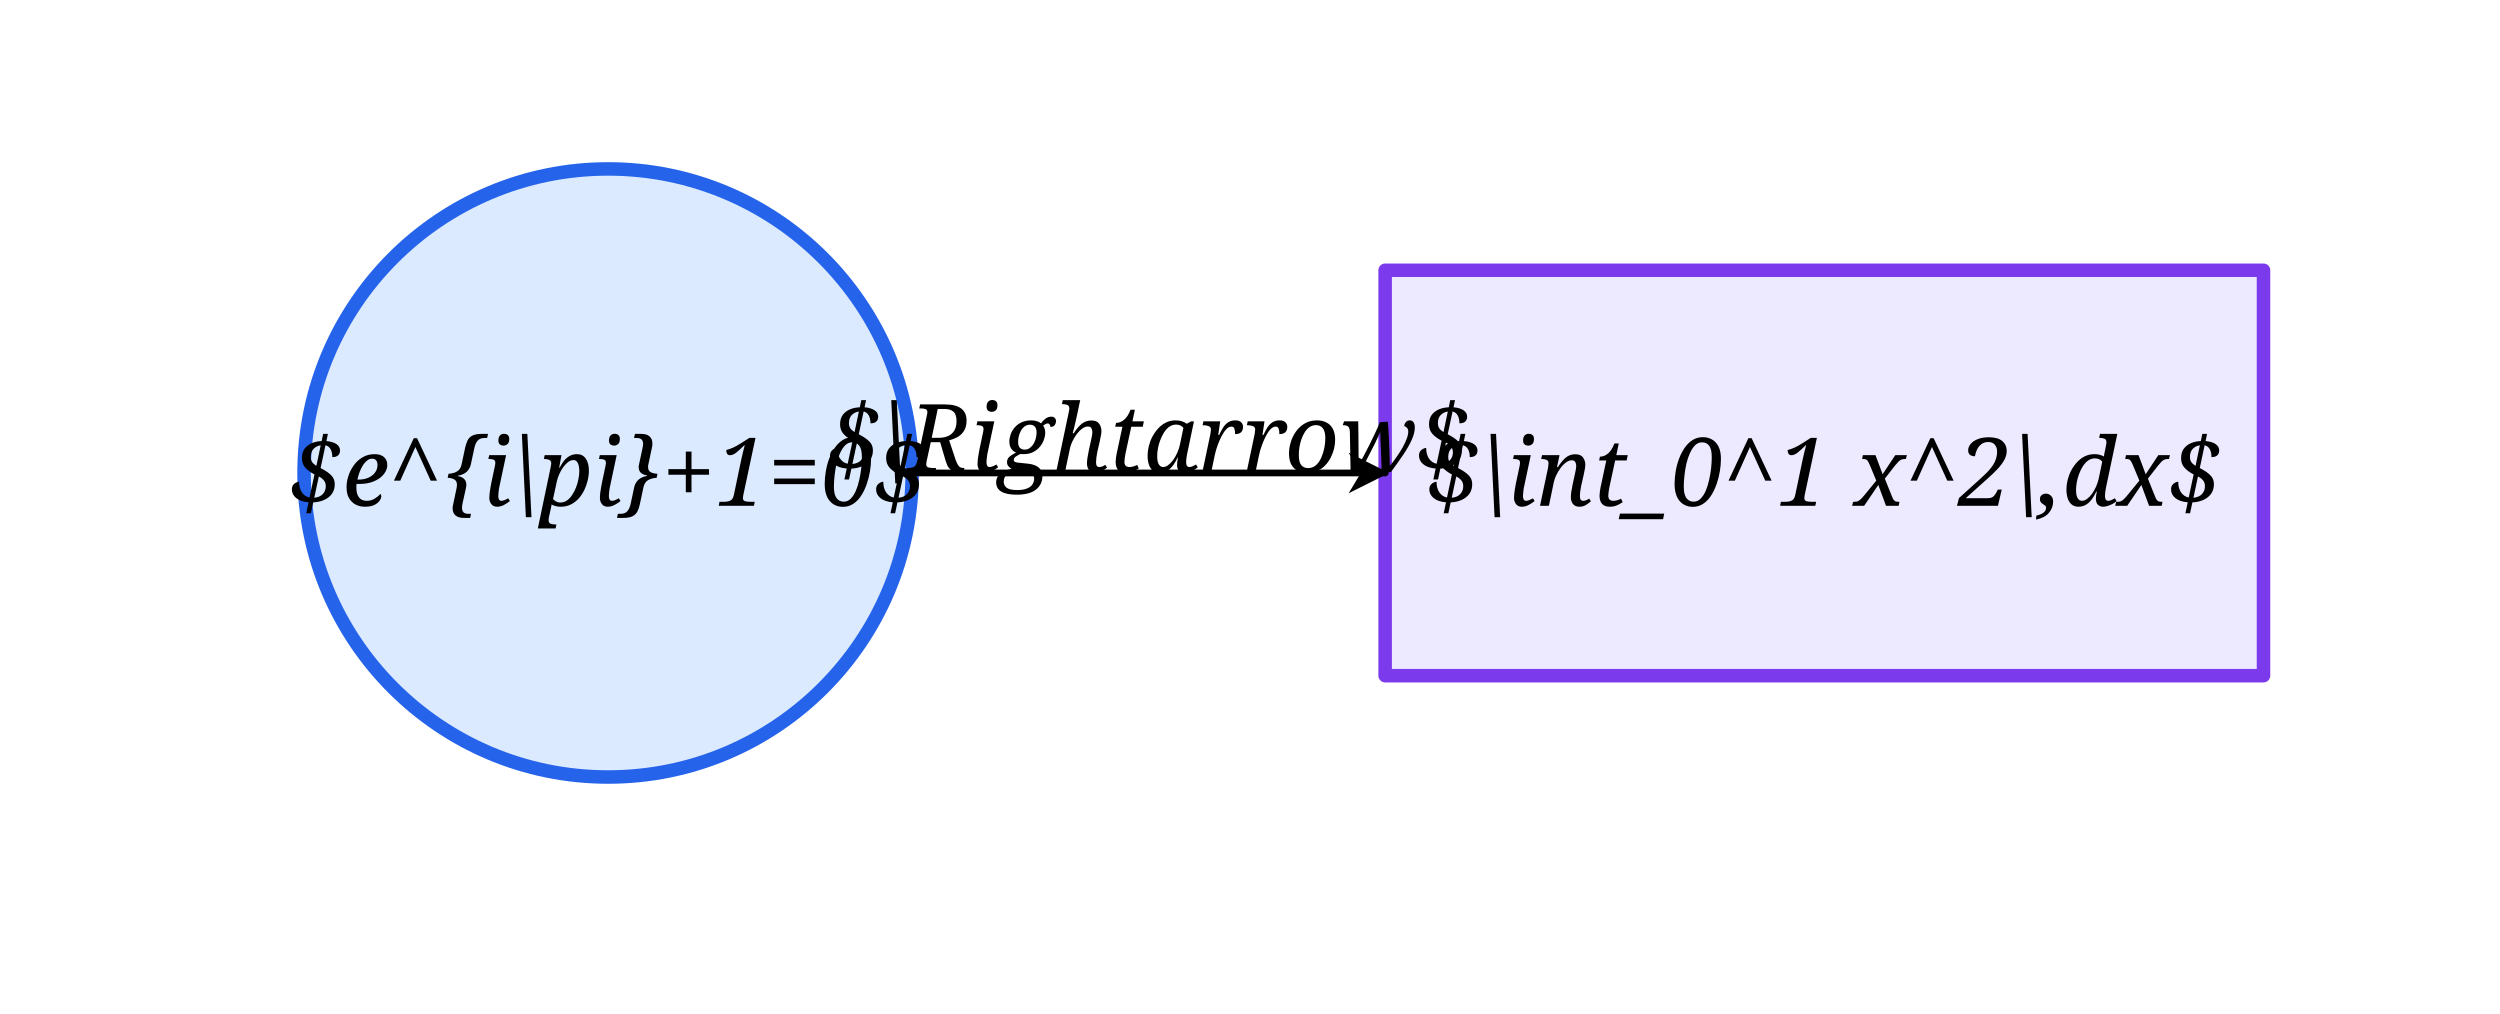
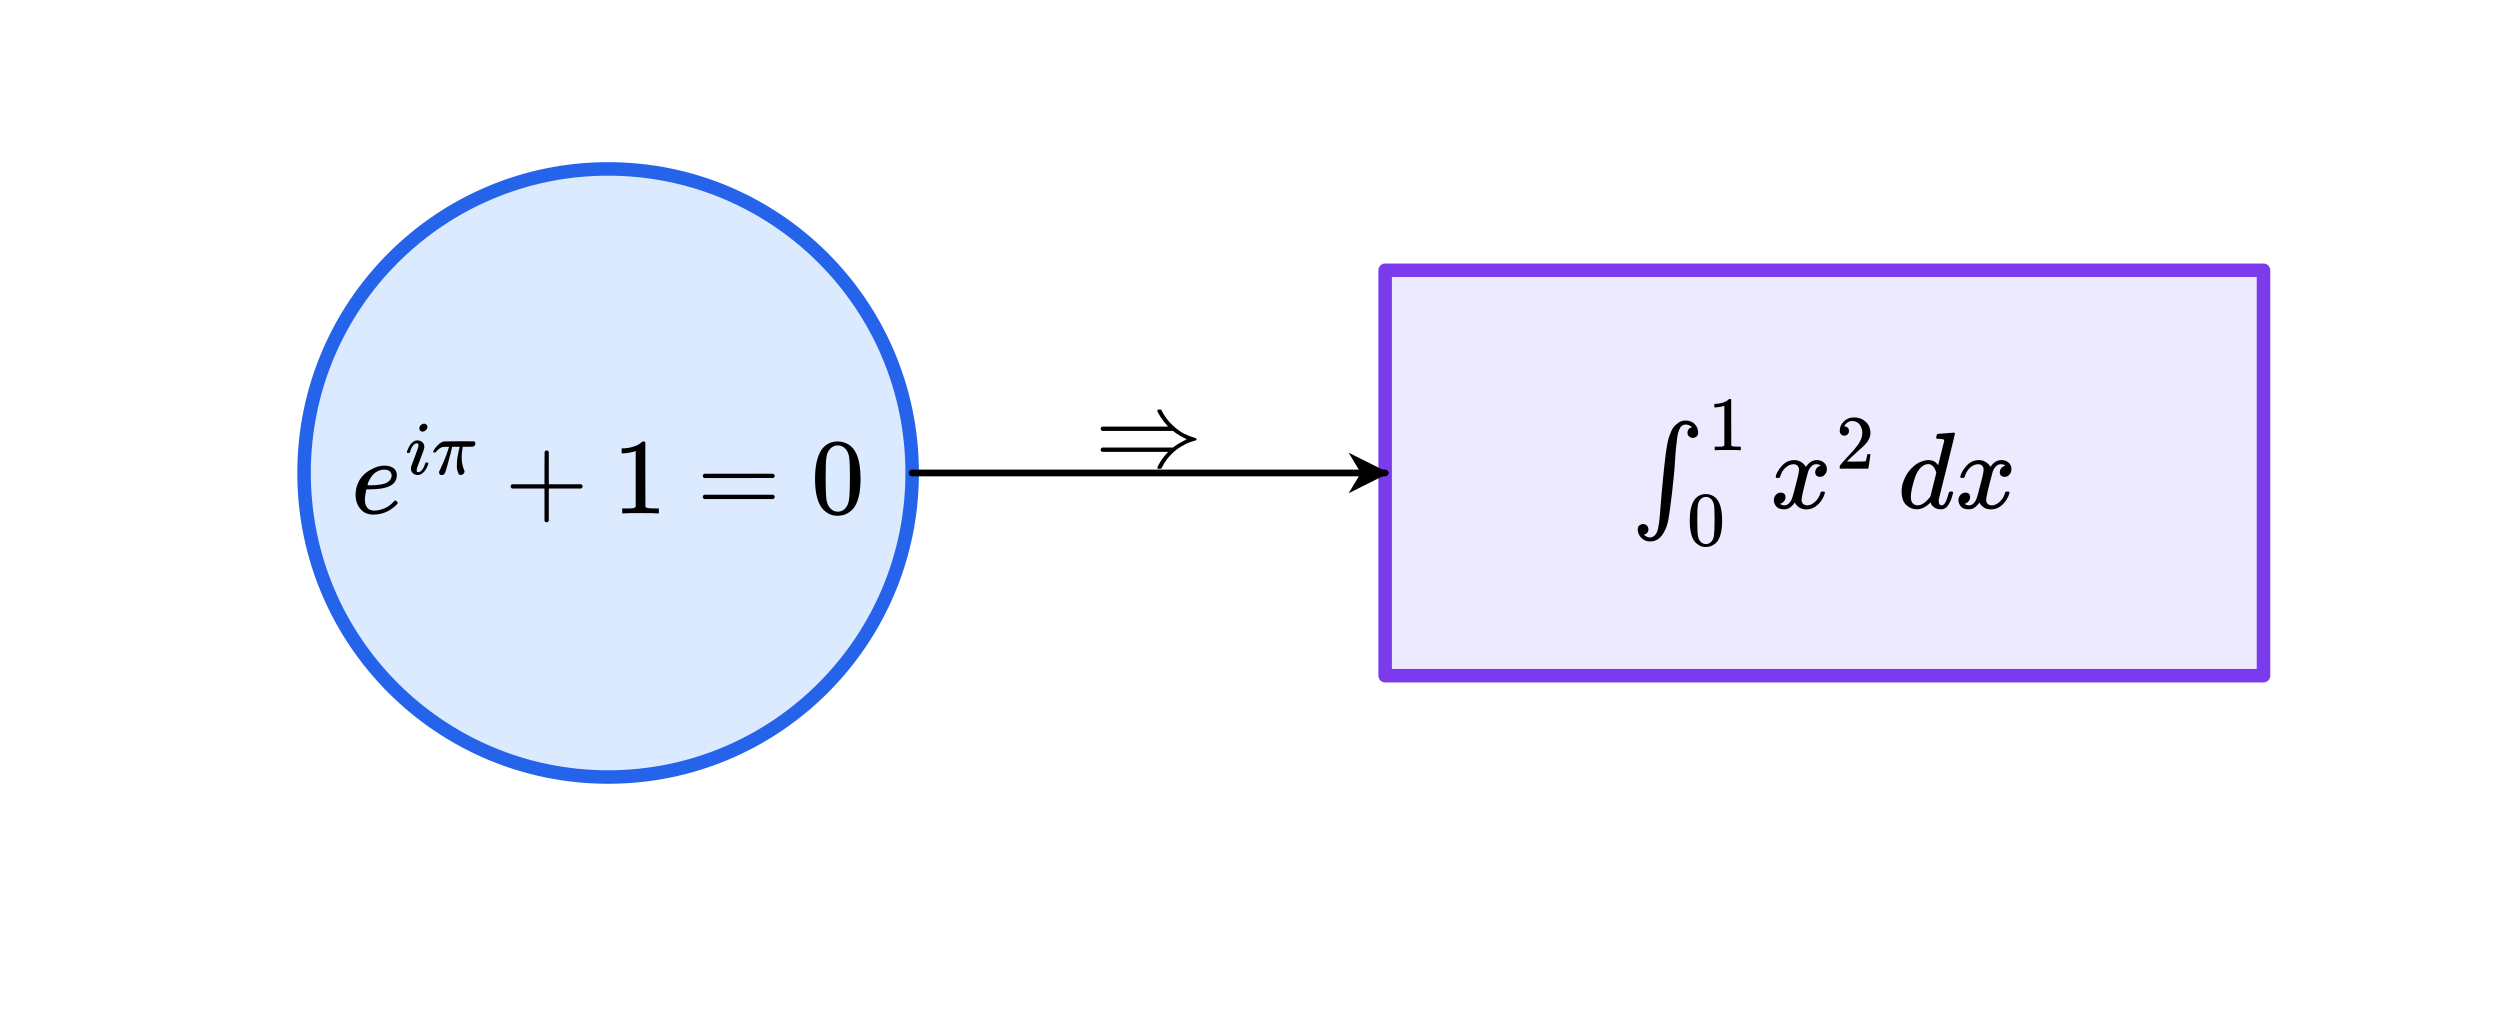
<svg xmlns="http://www.w3.org/2000/svg" width="370" height="150" viewBox="0 0 370 150">
  <defs>
    <marker markerWidth="6" markerHeight="6" viewBox="0 0 10 10" id="arrow-stealth-000000" refX="9" refY="5" orient="auto">
      <path d="M 0 0 L 10 5 L 0 10 L 3 5 z" fill="#000000" />
    </marker>
  </defs>
  <g>
    <path d="M 45 70 A 45 45 0 1 0 135 70 A 45 45 0 1 0 45 70" stroke="#2563eb" stroke-width="2" stroke-opacity="1" stroke-linecap="round" stroke-linejoin="round" fill="#dbeafe" fill-opacity="1" opacity="1" />
-     <text text-anchor="middle" dominant-baseline="middle" x="90" y="70" font-family="serif" font-size="14" font-style="italic" fill="#000">$e^{i\pi}+1=0$</text>
+     <svg x="52" y="62.5" width="76" height="15" overflow="visible">
+       <svg style="vertical-align: -0.186ex;" width="100%" height="100%" role="img" focusable="false" viewBox="0 -830.4 4752 912.4">
+         <g stroke="currentColor" fill="currentColor" stroke-width="0" transform="scale(1,-1)">
+           <g data-mml-node="math">
+             <g data-mml-node="msup">
+               <g data-mml-node="mi">
+                 <path data-c="1D452" d="M39 168Q39 225 58 272T107 350T174 402T244 433T307 442H310Q355 442 388 420T421 355Q421 265 310 237Q261 224 176 223Q139 223 138 221Q138 219 132 186T125 128Q125 81 146 54T209 26T302 45T394 111Q403 121 406 121Q410 121 419 112T429 98T420 82T390 55T344 24T281 -1T205 -11Q126 -11 83 42T39 168ZM373 353Q367 405 305 405Q272 405 244 391T199 357T170 316T154 280T149 261Q149 260 169 260Q282 260 327 284T373 353Z" />
+               </g>
+               <g data-mml-node="TeXAtom" transform="translate(499,363) scale(0.707)" data-mjx-texclass="ORD">
+                 <g data-mml-node="mi">
+                   <path data-c="1D456" d="M184 600Q184 624 203 642T247 661Q265 661 277 649T290 619Q290 596 270 577T226 557Q211 557 198 567T184 600ZM21 287Q21 295 30 318T54 369T98 420T158 442Q197 442 223 419T250 357Q250 340 236 301T196 196T154 83Q149 61 149 51Q149 26 166 26Q175 26 185 29T208 43T235 78T260 137Q263 149 265 151T282 153Q302 153 302 143Q302 135 293 112T268 61T223 11T161 -11Q129 -11 102 10T74 74Q74 91 79 106T122 220Q160 321 166 341T173 380Q173 404 156 404H154Q124 404 99 371T61 287Q60 286 59 284T58 281T56 279T53 278T49 278T41 278H27Q21 284 21 287Z" />
+                 </g>
+                 <g data-mml-node="mi" transform="translate(345,0)">
+                   <path data-c="1D70B" d="M132 -11Q98 -11 98 22V33L111 61Q186 219 220 334L228 358H196Q158 358 142 355T103 336Q92 329 81 318T62 297T53 285Q51 284 38 284Q19 284 19 294Q19 300 38 329T93 391T164 429Q171 431 389 431Q549 431 553 430Q573 423 573 402Q573 371 541 360Q535 358 472 358H408L405 341Q393 269 393 222Q393 170 402 129T421 65T431 37Q431 20 417 5T381 -10Q370 -10 363 -7T347 17T331 77Q330 86 330 121Q330 170 339 226T357 318T367 358H269L268 354Q268 351 249 275T206 114T175 17Q164 -11 132 -11Z" />
+                 </g>
+               </g>
+             </g>
+             <g data-mml-node="mo" transform="translate(1418.2,0)">
+               <path data-c="2B" d="M56 237T56 250T70 270H369V420L370 570Q380 583 389 583Q402 583 409 568V270H707Q722 262 722 250T707 230H409V-68Q401 -82 391 -82H389H387Q375 -82 369 -68V230H70Q56 237 56 250Z" />
+             </g>
+             <g data-mml-node="mn" transform="translate(2418.4,0)">
+               <path data-c="31" d="M213 578L200 573Q186 568 160 563T102 556H83V602H102Q149 604 189 617T245 641T273 663Q275 666 285 666Q294 666 302 660V361L303 61Q310 54 315 52T339 48T401 46H427V0H416Q395 3 257 3Q121 3 100 0H88V46H114Q136 46 152 46T177 47T193 50T201 52T207 57T213 61V578Z" />
+             </g>
+             <g data-mml-node="mo" transform="translate(3196.2,0)">
+               <path data-c="3D" d="M56 347Q56 360 70 367H707Q722 359 722 347Q722 336 708 328L390 327H72Q56 332 56 347ZM56 153Q56 168 72 173H708Q722 163 722 153Q722 140 707 133H70Q56 140 56 153Z" />
+             </g>
+             <g data-mml-node="mn" transform="translate(4252,0)">
+               <path data-c="30" d="M96 585Q152 666 249 666Q297 666 345 640T423 548Q460 465 460 320Q460 165 417 83Q397 41 362 16T301 -15T250 -22Q224 -22 198 -16T137 16T82 83Q39 165 39 320Q39 494 96 585ZM321 597Q291 629 250 629Q208 629 178 597Q153 571 145 525T137 333Q137 175 145 125T181 46Q209 16 250 16Q290 16 318 46Q347 76 354 130T362 333Q362 478 354 524T321 597Z" />
+             </g>
+           </g>
+         </g>
+       </svg>
+     </svg>
  </g>
  <g>
    <path d="M 205 40 L 335 40 L 335 100 L 205 100 Z" stroke="#7c3aed" stroke-width="2" stroke-opacity="1" stroke-linecap="round" stroke-linejoin="round" fill="#ede9fe" fill-opacity="1" opacity="1" />
-     <text text-anchor="middle" dominant-baseline="middle" x="270" y="70" font-family="serif" font-size="14" font-style="italic" fill="#000">$\int_0^1 x^2\,dx$</text>
+     <svg x="241.5" y="59" width="57" height="22" overflow="visible">
+       <svg style="vertical-align: -0.806ex;" width="100%" height="100%" role="img" focusable="false" viewBox="0 -1003.5 3537.7 1359.9">
+         <g stroke="currentColor" fill="currentColor" stroke-width="0" transform="scale(1,-1)">
+           <g data-mml-node="math">
+             <g data-mml-node="msubsup">
+               <g data-mml-node="mo" transform="translate(0 0.5)">
+                 <path data-c="222B" d="M113 -244Q113 -246 119 -251T139 -263T167 -269Q186 -269 199 -260Q220 -247 232 -218T251 -133T262 -15T276 155T297 367Q300 390 305 438T314 512T325 580T340 647T361 703T390 751T428 784T479 804Q481 804 488 804T501 805Q552 802 581 769T610 695Q610 669 594 657T561 645Q542 645 527 658T512 694Q512 705 516 714T526 729T538 737T548 742L552 743Q552 745 545 751T525 762T498 768Q475 768 460 756T434 716T418 652T407 559T398 444T387 300T369 133Q349 -38 337 -102T303 -207Q256 -306 169 -306Q119 -306 87 -272T55 -196Q55 -170 71 -158T104 -146Q123 -146 138 -159T153 -195Q153 -206 149 -215T139 -230T127 -238T117 -242L113 -244Z" />
+               </g>
+               <g data-mml-node="mn" transform="translate(699.9,532.6) scale(0.707)">
+                 <path data-c="31" d="M213 578L200 573Q186 568 160 563T102 556H83V602H102Q149 604 189 617T245 641T273 663Q275 666 285 666Q294 666 302 660V361L303 61Q310 54 315 52T339 48T401 46H427V0H416Q395 3 257 3Q121 3 100 0H88V46H114Q136 46 152 46T177 47T193 50T201 52T207 57T213 61V578Z" />
+               </g>
+               <g data-mml-node="mn" transform="translate(505,-340.9) scale(0.707)">
+                 <path data-c="30" d="M96 585Q152 666 249 666Q297 666 345 640T423 548Q460 465 460 320Q460 165 417 83Q397 41 362 16T301 -15T250 -22Q224 -22 198 -16T137 16T82 83Q39 165 39 320Q39 494 96 585ZM321 597Q291 629 250 629Q208 629 178 597Q153 571 145 525T137 333Q137 175 145 125T181 46Q209 16 250 16Q290 16 318 46Q347 76 354 130T362 333Q362 478 354 524T321 597Z" />
+               </g>
+             </g>
+             <g data-mml-node="msup" transform="translate(1270.1,0)">
+               <g data-mml-node="mi">
+                 <path data-c="1D465" d="M52 289Q59 331 106 386T222 442Q257 442 286 424T329 379Q371 442 430 442Q467 442 494 420T522 361Q522 332 508 314T481 292T458 288Q439 288 427 299T415 328Q415 374 465 391Q454 404 425 404Q412 404 406 402Q368 386 350 336Q290 115 290 78Q290 50 306 38T341 26Q378 26 414 59T463 140Q466 150 469 151T485 153H489Q504 153 504 145Q504 144 502 134Q486 77 440 33T333 -11Q263 -11 227 52Q186 -10 133 -10H127Q78 -10 57 16T35 71Q35 103 54 123T99 143Q142 143 142 101Q142 81 130 66T107 46T94 41L91 40Q91 39 97 36T113 29T132 26Q168 26 194 71Q203 87 217 139T245 247T261 313Q266 340 266 352Q266 380 251 392T217 404Q177 404 142 372T93 290Q91 281 88 280T72 278H58Q52 284 52 289Z" />
+               </g>
+               <g data-mml-node="mn" transform="translate(605,363) scale(0.707)">
+                 <path data-c="32" d="M109 429Q82 429 66 447T50 491Q50 562 103 614T235 666Q326 666 387 610T449 465Q449 422 429 383T381 315T301 241Q265 210 201 149L142 93L218 92Q375 92 385 97Q392 99 409 186V189H449V186Q448 183 436 95T421 3V0H50V19V31Q50 38 56 46T86 81Q115 113 136 137Q145 147 170 174T204 211T233 244T261 278T284 308T305 340T320 369T333 401T340 431T343 464Q343 527 309 573T212 619Q179 619 154 602T119 569T109 550Q109 549 114 549Q132 549 151 535T170 489Q170 464 154 447T109 429Z" />
+               </g>
+             </g>
+             <g data-mml-node="mstyle" transform="translate(2278.7,0)">
+               <g data-mml-node="mspace" />
+             </g>
+             <g data-mml-node="mi" transform="translate(2445.7,0)">
+               <path data-c="1D451" d="M366 683Q367 683 438 688T511 694Q523 694 523 686Q523 679 450 384T375 83T374 68Q374 26 402 26Q411 27 422 35Q443 55 463 131Q469 151 473 152Q475 153 483 153H487H491Q506 153 506 145Q506 140 503 129Q490 79 473 48T445 8T417 -8Q409 -10 393 -10Q359 -10 336 5T306 36L300 51Q299 52 296 50Q294 48 292 46Q233 -10 172 -10Q117 -10 75 30T33 157Q33 205 53 255T101 341Q148 398 195 420T280 442Q336 442 364 400Q369 394 369 396Q370 400 396 505T424 616Q424 629 417 632T378 637H357Q351 643 351 645T353 664Q358 683 366 683ZM352 326Q329 405 277 405Q242 405 210 374T160 293Q131 214 119 129Q119 126 119 118T118 106Q118 61 136 44T179 26Q233 26 290 98L298 109L352 326Z" />
+             </g>
+             <g data-mml-node="mi" transform="translate(2965.7,0)">
+               <path data-c="1D465" d="M52 289Q59 331 106 386T222 442Q257 442 286 424T329 379Q371 442 430 442Q467 442 494 420T522 361Q522 332 508 314T481 292T458 288Q439 288 427 299T415 328Q415 374 465 391Q454 404 425 404Q412 404 406 402Q368 386 350 336Q290 115 290 78Q290 50 306 38T341 26Q378 26 414 59T463 140Q466 150 469 151T485 153H489Q504 153 504 145Q504 144 502 134Q486 77 440 33T333 -11Q263 -11 227 52Q186 -10 133 -10H127Q78 -10 57 16T35 71Q35 103 54 123T99 143Q142 143 142 101Q142 81 130 66T107 46T94 41L91 40Q91 39 97 36T113 29T132 26Q168 26 194 71Q203 87 217 139T245 247T261 313Q266 340 266 352Q266 380 251 392T217 404Q177 404 142 372T93 290Q91 281 88 280T72 278H58Q52 284 52 289Z" />
+             </g>
+           </g>
+         </g>
+       </svg>
+     </svg>
  </g>
  <g>
    <path d="M 135 70 L 205 70" stroke="#000000" stroke-width="1" stroke-opacity="1" stroke-linecap="round" stroke-linejoin="round" fill="none" fill-opacity="1" opacity="1" marker-end="url(#arrow-stealth-000000)" />
-     <text text-anchor="middle" dominant-baseline="middle" x="170" y="65" font-family="serif" font-size="14" font-style="italic" fill="#000">$\Rightarrow$</text>
+     <svg x="162" y="60.5" width="16" height="9" overflow="visible">
+       <svg style="vertical-align: -0.054ex;" width="100%" height="100%" role="img" focusable="false" viewBox="0 -525 1000 549">
+         <g stroke="currentColor" fill="currentColor" stroke-width="0" transform="scale(1,-1)">
+           <g data-mml-node="math">
+             <g data-mml-node="mo">
+               <path data-c="21D2" d="M580 514Q580 525 596 525Q601 525 604 525T609 525T613 524T615 523T617 520T619 517T622 512Q659 438 720 381T831 300T927 263Q944 258 944 250T935 239T898 228T840 204Q696 134 622 -12Q618 -21 615 -22T600 -24Q580 -24 580 -17Q580 -13 585 0Q620 69 671 123L681 133H70Q56 140 56 153Q56 168 72 173H725L735 181Q774 211 852 250Q851 251 834 259T789 283T735 319L725 327H72Q56 332 56 347Q56 360 70 367H681L671 377Q638 412 609 458T580 514Z" />
+             </g>
+           </g>
+         </g>
+       </svg>
+     </svg>
  </g>
</svg>
